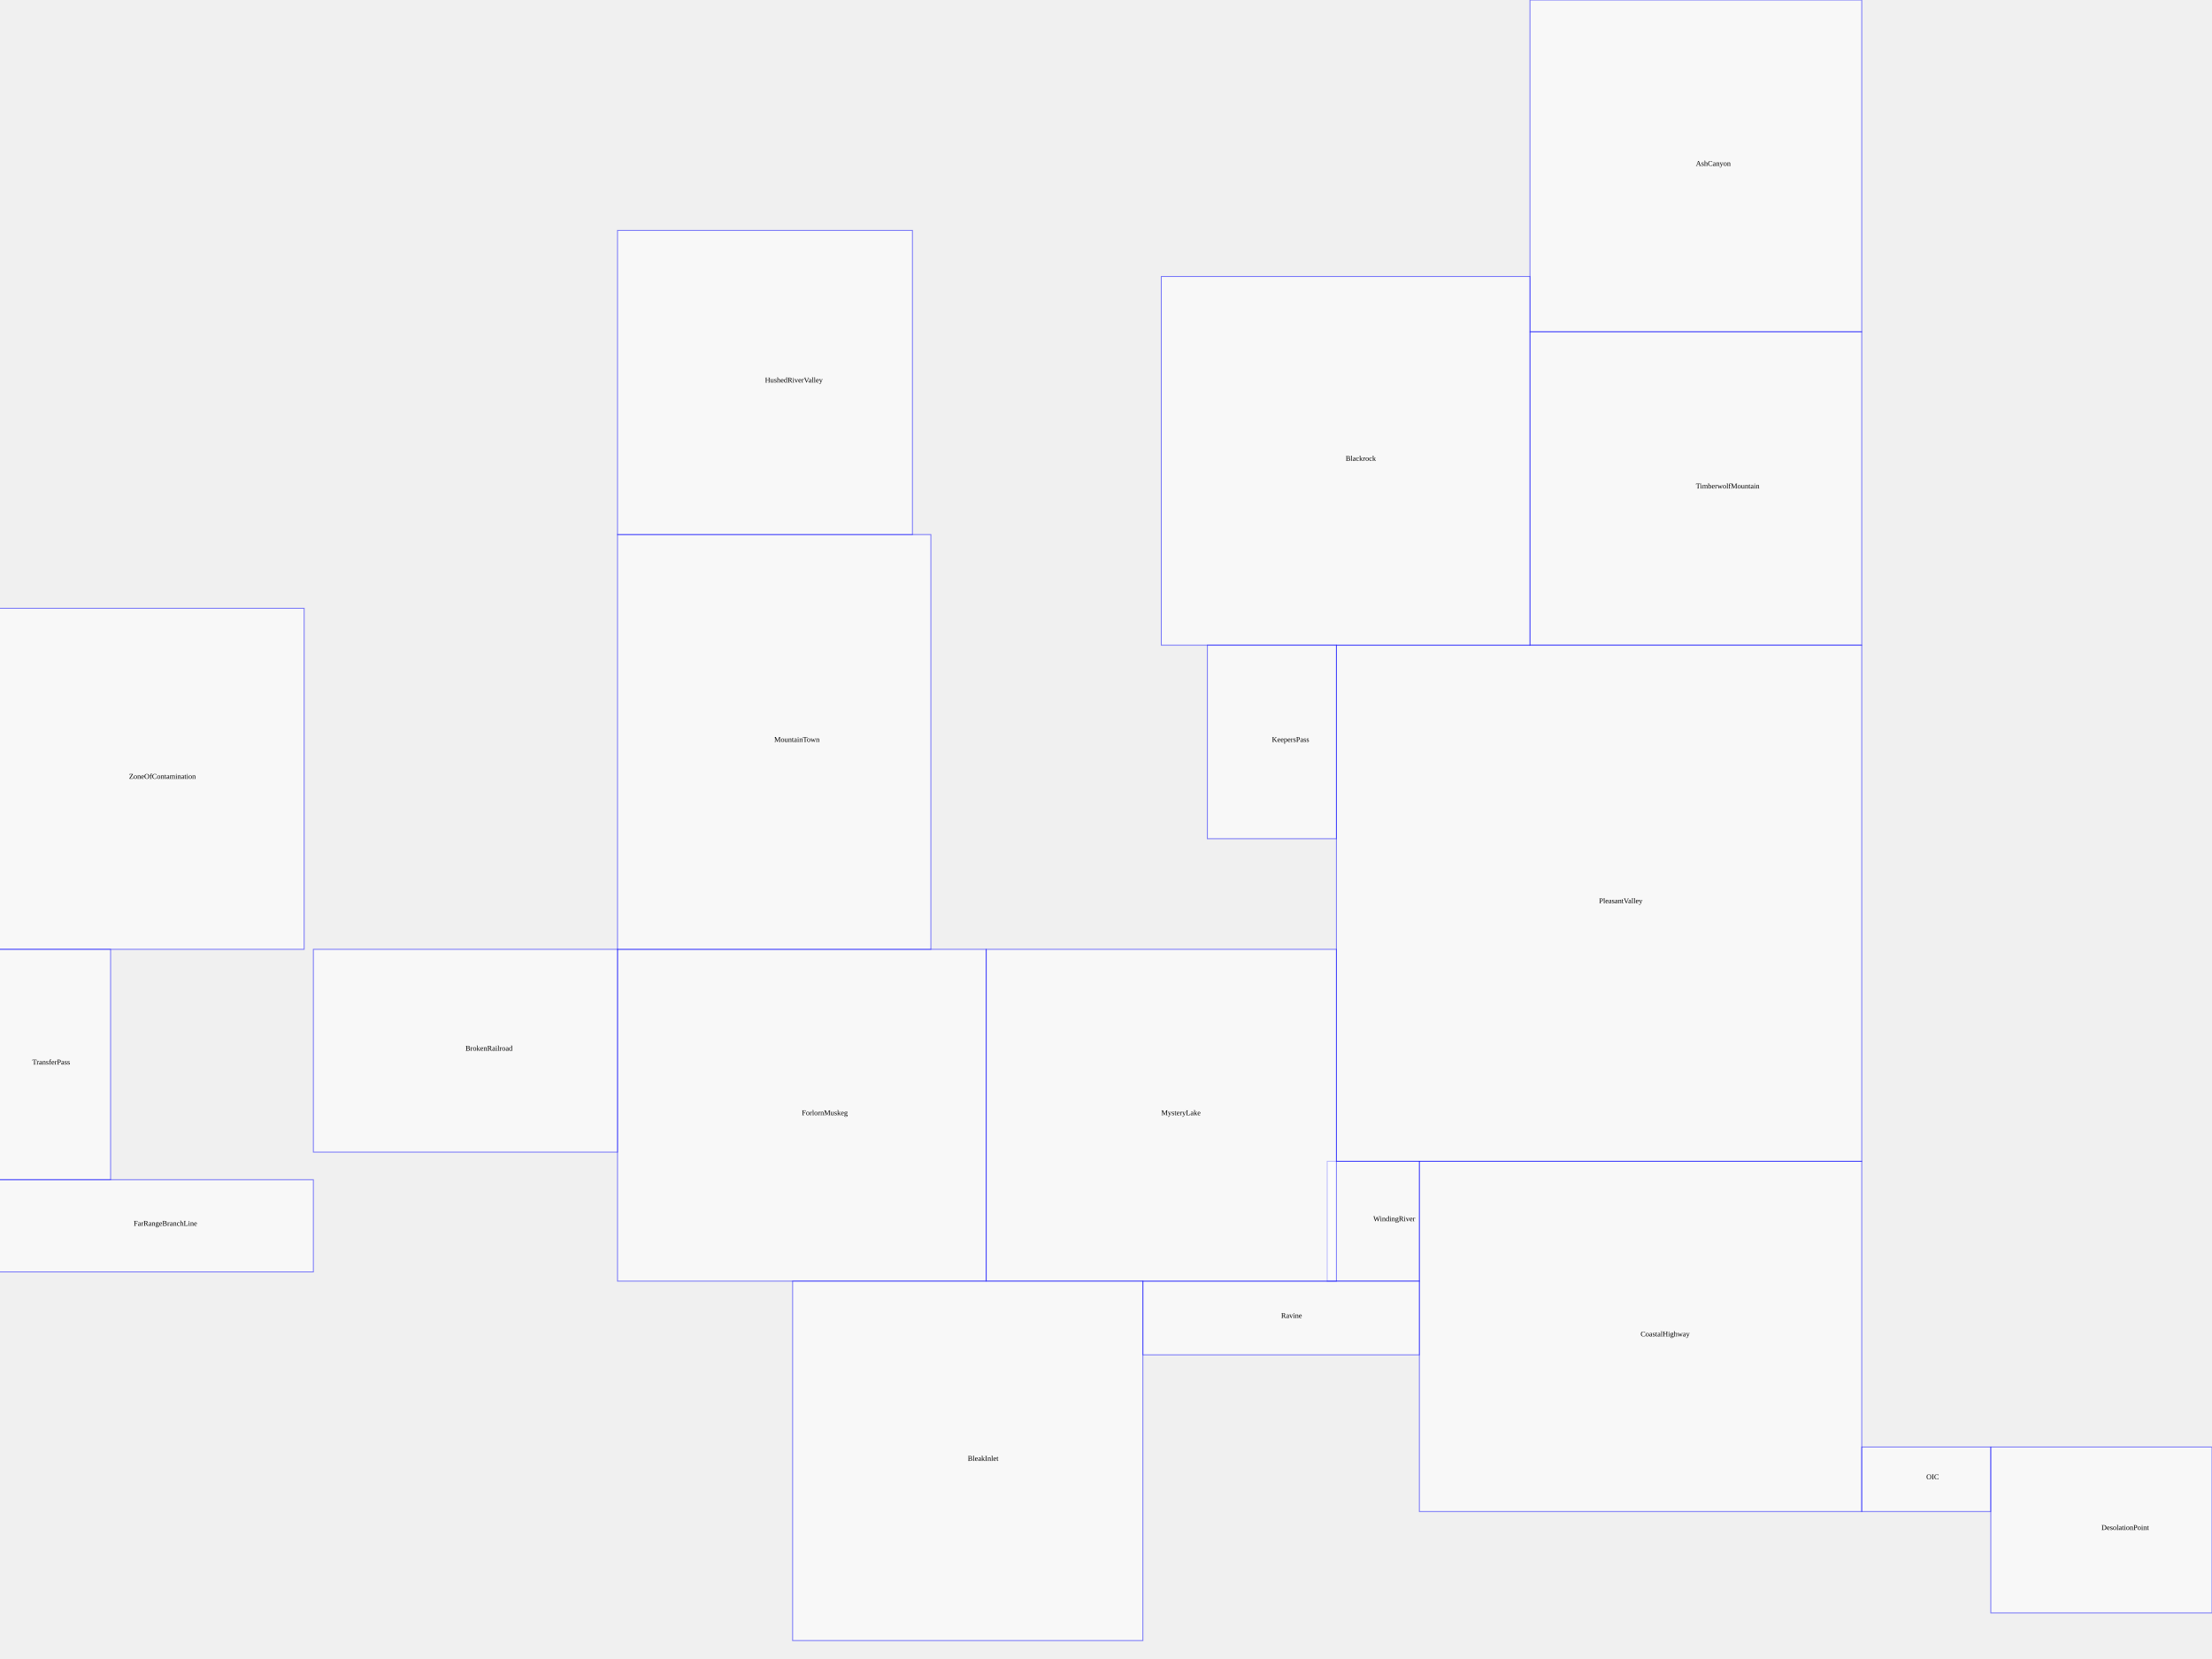
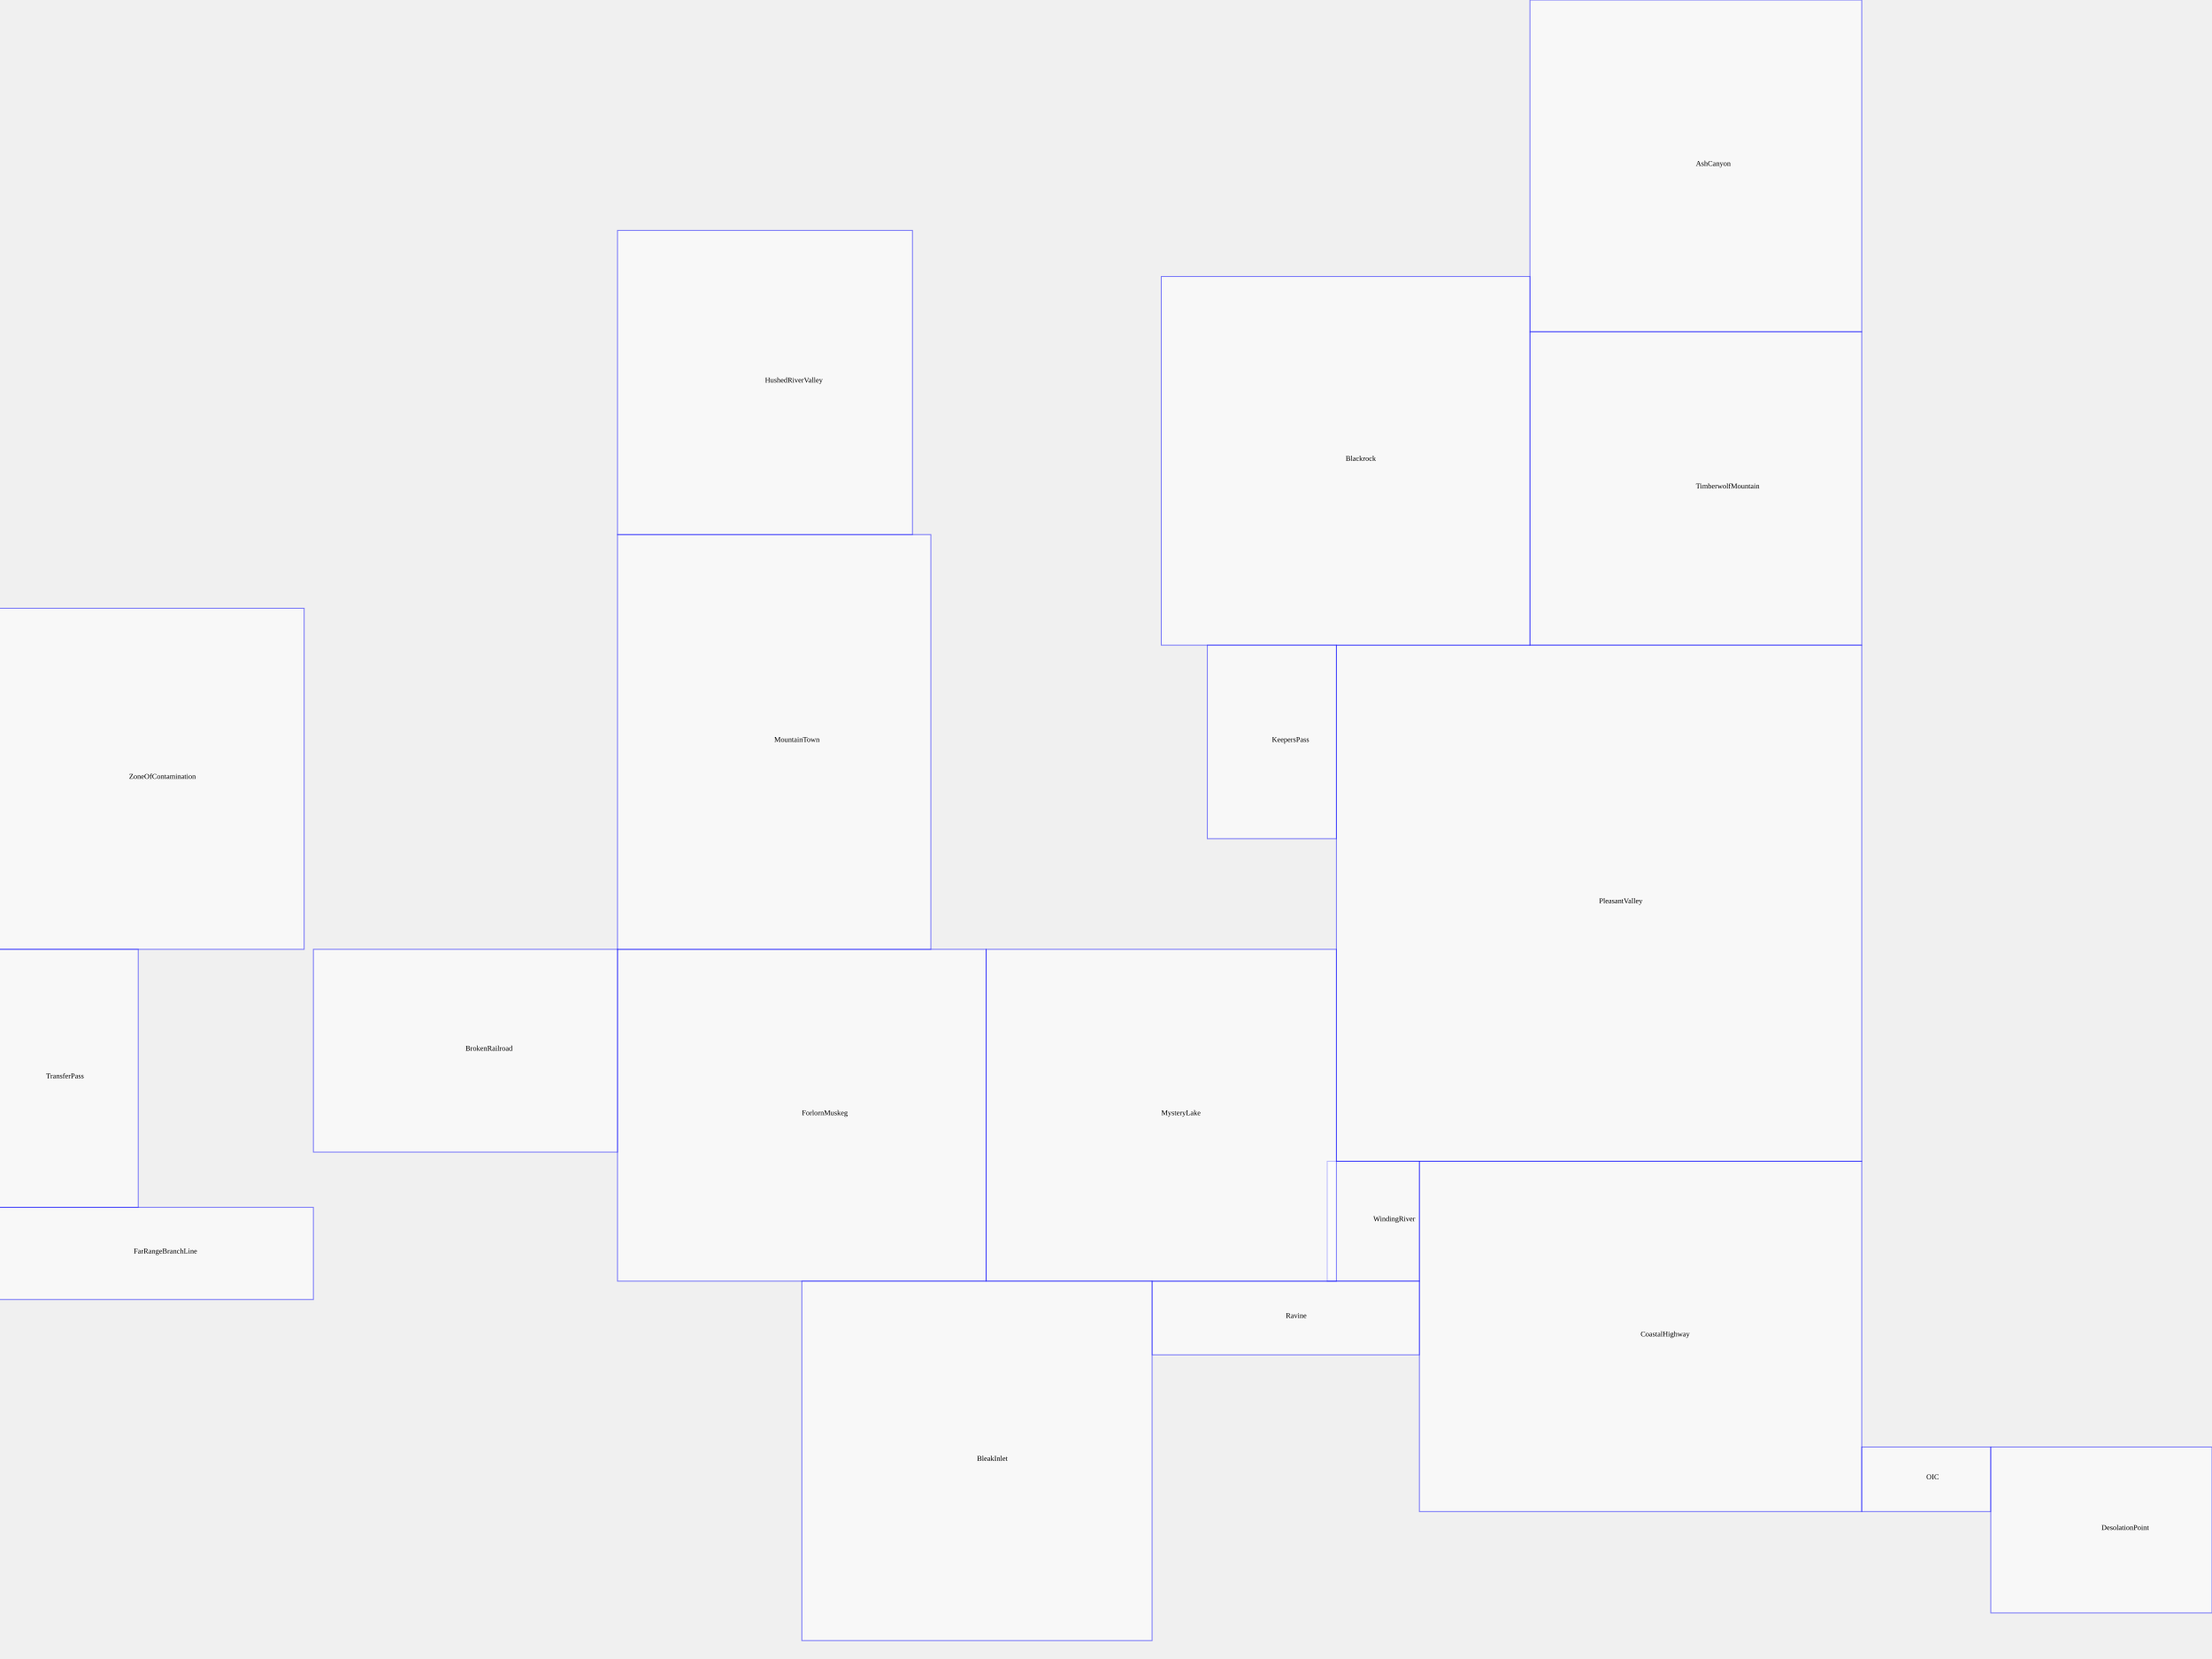
<svg xmlns="http://www.w3.org/2000/svg" width="12000" height="9000" viewBox="0 0 12000 9000">
  <defs>
</defs>
  <rect x="8300" y="0" width="1800" height="1800" stroke="blue" stroke-width="5" fill="white" opacity="0.5" />
  <text x="9200.0" y="900.0" font-size="40">AshCanyon</text>
  <rect x="8300" y="1800" width="1800" height="1700" stroke="blue" stroke-width="5" fill="white" opacity="0.5" />
  <text x="9200.0" y="2650.0" font-size="40">TimberwolfMountain</text>
  <rect x="7250" y="3500" width="2850" height="2800" stroke="blue" stroke-width="5" fill="white" opacity="0.5" />
  <text x="8675.0" y="4900.0" font-size="40">PleasantValley</text>
  <rect x="7700" y="6300" width="2400" height="1900" stroke="blue" stroke-width="5" fill="white" opacity="0.5" />
  <text x="8900.0" y="7250.0" font-size="40">CoastalHighway</text>
  <rect x="10100" y="7850" width="700" height="350" stroke="blue" stroke-width="5" fill="white" opacity="0.5" />
  <text x="10450.0" y="8025.0" font-size="40">OIC</text>
  <rect x="10800" y="7850" width="1200" height="900" stroke="blue" stroke-width="5" fill="white" opacity="0.5" />
  <text x="11400.0" y="8300.0" font-size="40">DesolationPoint</text>
  <rect x="6300" y="1500" width="2000" height="2000" stroke="blue" stroke-width="5" fill="white" opacity="0.5" />
  <text x="7300.0" y="2500.0" font-size="40">Blackrock</text>
  <rect x="6550" y="3500" width="700" height="1050" stroke="blue" stroke-width="5" fill="white" opacity="0.5" />
  <text x="6900.0" y="4025.0" font-size="40">KeepersPass</text>
  <rect x="7200" y="6300" width="500" height="650" stroke="blue" stroke-width="5" fill="white" opacity="0.5" />
  <text x="7450.0" y="6625.0" font-size="40">WindingRiver</text>
-   <rect x="6200" y="6950" width="1500" height="400" stroke="blue" stroke-width="5" fill="white" opacity="0.5" />
-   <text x="6950.0" y="7150.0" font-size="40">Ravine</text>
+   <rect x="6250" y="6950" width="1450" height="400" stroke="blue" stroke-width="5" fill="white" opacity="0.5" />
+   <text x="6975.0" y="7150.0" font-size="40">Ravine</text>
  <rect x="5350" y="5150" width="1900" height="1800" stroke="blue" stroke-width="5" fill="white" opacity="0.5" />
  <text x="6300.0" y="6050.0" font-size="40">MysteryLake</text>
  <rect x="3350" y="5150" width="2000" height="1800" stroke="blue" stroke-width="5" fill="white" opacity="0.5" />
  <text x="4350.0" y="6050.0" font-size="40">ForlornMuskeg</text>
  <rect x="3350" y="2900" width="1700" height="2250" stroke="blue" stroke-width="5" fill="white" opacity="0.5" />
  <text x="4200.0" y="4025.0" font-size="40">MountainTown</text>
  <rect x="3350" y="1250" width="1600" height="1650" stroke="blue" stroke-width="5" fill="white" opacity="0.5" />
  <text x="4150.0" y="2075.0" font-size="40">HushedRiverValley</text>
-   <rect x="4300" y="6950" width="1900" height="1950" stroke="blue" stroke-width="5" fill="white" opacity="0.5" />
-   <text x="5250.0" y="7925.0" font-size="40">BleakInlet</text>
+   <rect x="4350" y="6950" width="1900" height="1950" stroke="blue" stroke-width="5" fill="white" opacity="0.5" />
+   <text x="5300.0" y="7925.0" font-size="40">BleakInlet</text>
  <rect x="1700" y="5150" width="1650" height="1100" stroke="blue" stroke-width="5" fill="white" opacity="0.5" />
  <text x="2525.0" y="5700.0" font-size="40">BrokenRailroad</text>
  <rect x="-250" y="3300" width="1900" height="1850" stroke="blue" stroke-width="5" fill="white" opacity="0.5" />
  <text x="700.0" y="4225.0" font-size="40">ZoneOfContamination</text>
-   <rect x="-250" y="5150" width="850" height="1250" stroke="blue" stroke-width="5" fill="white" opacity="0.5" />
-   <text x="175.0" y="5775.0" font-size="40">TransferPass</text>
-   <rect x="-250" y="6400" width="1950" height="500" stroke="blue" stroke-width="5" fill="white" opacity="0.5" />
-   <text x="725.0" y="6650.0" font-size="40">FarRangeBranchLine</text>
+   <rect x="-250" y="5150" width="1000" height="1400" stroke="blue" stroke-width="5" fill="white" opacity="0.5" />
+   <text x="250.0" y="5850.0" font-size="40">TransferPass</text>
+   <rect x="-250" y="6550" width="1950" height="500" stroke="blue" stroke-width="5" fill="white" opacity="0.5" />
+   <text x="725.0" y="6800.0" font-size="40">FarRangeBranchLine</text>
  <rect x="-3050" y="5150" width="2800" height="2700" stroke="blue" stroke-width="5" fill="white" opacity="0.5" />
  <text x="-1650.0" y="6500.0" font-size="40">ForsakenAirfield</text>
  <rect x="-2750" y="2350" width="2500" height="2800" stroke="blue" stroke-width="5" fill="white" opacity="0.5" />
  <text x="-1500.0" y="3750.0" font-size="40">SunderedPass</text>
</svg>
